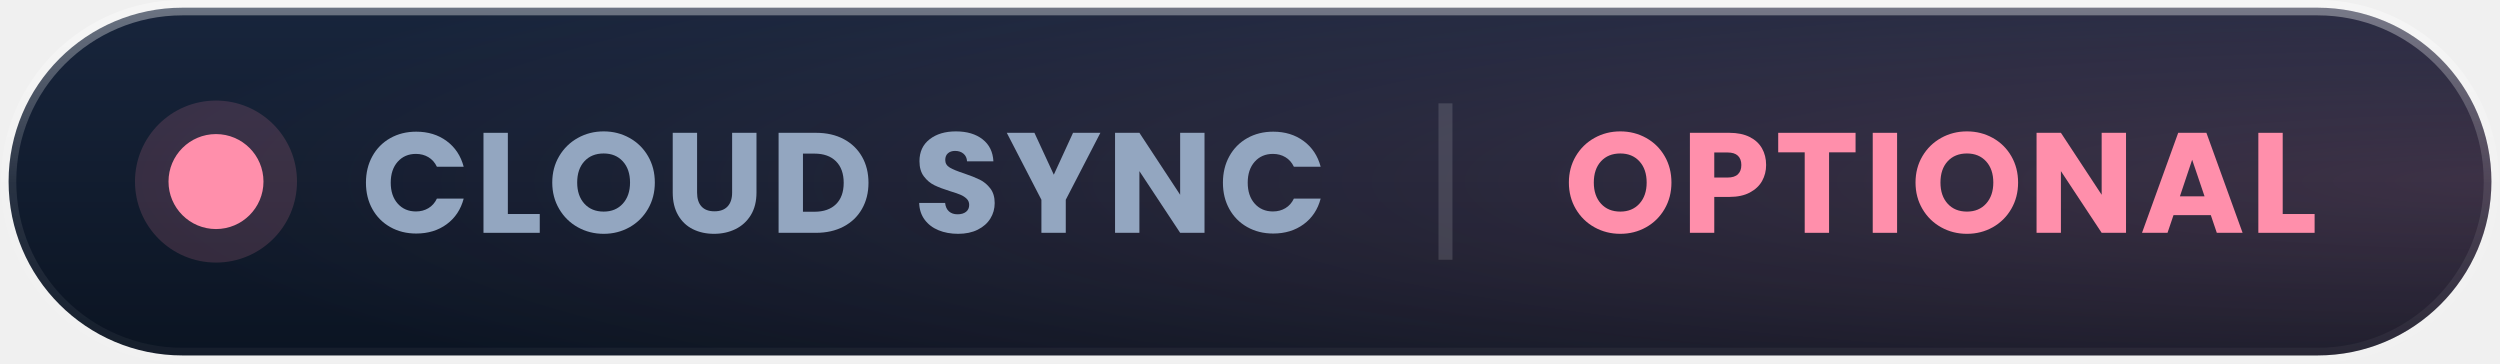
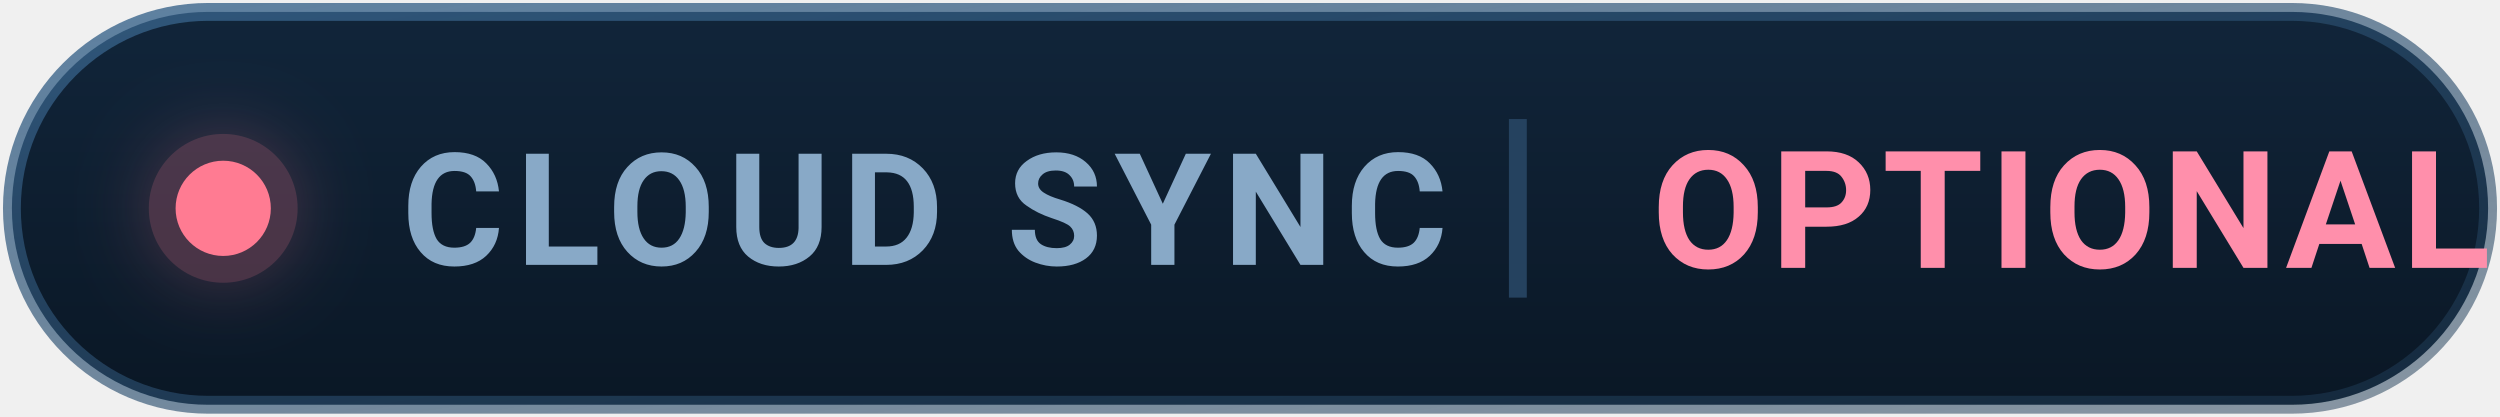
- <svg xmlns="http://www.w3.org/2000/svg" width="179" height="26" viewBox="0 0 178.87 26" role="img" aria-label="cloud sync: optional">
+ <svg xmlns="http://www.w3.org/2000/svg" width="168" height="28" viewBox="0 0 168 28" role="img" aria-label="Cloud Sync Optional">
  <defs>
-     <linearGradient id="pill" x1="0" y1="0" x2="0" y2="1">
-       <stop offset="0" stop-color="#18253c" />
-       <stop offset="1" stop-color="#0b1422" />
+     <linearGradient id="c-bg" x1="0" y1="0" x2="0" y2="1">
+       <stop offset="0%" stop-color="#11253a" />
+       <stop offset="100%" stop-color="#0a1725" />
    </linearGradient>
-     <linearGradient id="edge" x1="0" y1="0" x2="0" y2="1">
-       <stop offset="0" stop-color="#ffffff" stop-opacity=".36" />
-       <stop offset=".5" stop-color="#ffffff" stop-opacity=".10" />
-       <stop offset="1" stop-color="#ffffff" stop-opacity=".04" />
+     <linearGradient id="c-border" x1="0" y1="0" x2="1" y2="1">
+       <stop offset="0%" stop-color="#38648c" stop-opacity="0.8" />
+       <stop offset="100%" stop-color="#1e3a54" stop-opacity="0.5" />
    </linearGradient>
-     <radialGradient id="wash" cx="1" cy=".5" r=".95">
-       <stop offset="0" stop-color="#ff8fab" stop-opacity=".18" />
-       <stop offset="1" stop-color="#ff8fab" stop-opacity="0" />
-     </radialGradient>
+     <filter id="c-glow" x="-50%" y="-50%" width="200%" height="200%">
+       <feGaussianBlur stdDeviation="2.5" result="blur" />
+       <feComposite in="SourceGraphic" in2="blur" operator="over" />
+     </filter>
  </defs>
-   <rect x=".55" y=".55" width="177.77" height="24.9" rx="12.45" fill="url(#pill)" />
-   <rect x=".55" y=".55" width="177.77" height="24.9" rx="12.45" fill="url(#wash)" />
-   <rect x=".55" y=".55" width="177.77" height="24.9" rx="12.45" fill="none" stroke="url(#edge)" stroke-width="1.1" />
-   <circle cx="15.40" cy="13.0" r="5.8" fill="#ff8fab" opacity=".16" />
-   <circle cx="15.40" cy="13.0" r="3.4" fill="#ff8fab" />
-   <path d="M103.43 7.4v11.2" stroke="#ffffff" stroke-opacity=".14" stroke-width="1" />
-   <g transform="translate(25.80,16.67)" fill="#93a6c0">
-     <path transform="translate(0.00,0) scale(0.0102,-0.0102)" d="M386.00 710.00Q511.00 710.00 600.00 644.00Q689.00 578.00 719.00 464.00H531.00Q510.00 508.00 471.50 531.00Q433.00 554.00 384.00 554.00Q305.00 554.00 256.00 499.00Q207.00 444.00 207.00 352.00Q207.00 260.00 256.00 205.00Q305.00 150.00 384.00 150.00Q433.00 150.00 471.50 173.00Q510.00 196.00 531.00 240.00H719.00Q689.00 126.00 600.00 60.50Q511.00 -5.00 386.00 -5.00Q284.00 -5.00 203.50 40.50Q123.00 86.00 78.00 167.00Q33.00 248.00 33.00 352.00Q33.00 456.00 78.00 537.50Q123.00 619.00 203.50 664.50Q284.00 710.00 386.00 710.00Z" />
-     <path transform="translate(8.12,0) scale(0.0102,-0.0102)" d="M233.00 132.00H457.00V0.00H62.00V702.00H233.00Z" />
-     <path transform="translate(13.34,0) scale(0.0102,-0.0102)" d="M33.00 353.00Q33.00 456.00 81.50 538.00Q130.00 620.00 212.50 666.00Q295.00 712.00 394.00 712.00Q493.00 712.00 575.50 666.00Q658.00 620.00 705.50 538.00Q753.00 456.00 753.00 353.00Q753.00 250.00 705.00 167.50Q657.00 85.00 575.00 39.00Q493.00 -7.00 394.00 -7.00Q295.00 -7.00 212.50 39.00Q130.00 85.00 81.50 167.50Q33.00 250.00 33.00 353.00ZM579.00 353.00Q579.00 446.00 528.50 501.50Q478.00 557.00 394.00 557.00Q309.00 557.00 258.50 502.00Q208.00 447.00 208.00 353.00Q208.00 260.00 258.50 204.50Q309.00 149.00 394.00 149.00Q478.00 149.00 528.50 205.00Q579.00 261.00 579.00 353.00Z" />
-     <path transform="translate(21.70,0) scale(0.0102,-0.0102)" d="M230.00 702.00V282.00Q230.00 219.00 261.00 185.00Q292.00 151.00 352.00 151.00Q412.00 151.00 444.00 185.00Q476.00 219.00 476.00 282.00V702.00H647.00V283.00Q647.00 189.00 607.00 124.00Q567.00 59.00 499.50 26.00Q432.00 -7.00 349.00 -7.00Q266.00 -7.00 200.50 25.50Q135.00 58.00 97.00 123.50Q59.00 189.00 59.00 283.00V702.00Z" />
-     <path transform="translate(29.25,0) scale(0.0102,-0.0102)" d="M693.00 351.00Q693.00 248.00 647.50 168.00Q602.00 88.00 518.50 44.00Q435.00 0.00 325.00 0.00H62.00V702.00H325.00Q436.00 702.00 519.00 658.00Q602.00 614.00 647.50 534.50Q693.00 455.00 693.00 351.00ZM519.00 351.00Q519.00 448.00 465.00 502.00Q411.00 556.00 314.00 556.00H233.00V148.00H314.00Q411.00 148.00 465.00 201.00Q519.00 254.00 519.00 351.00Z" />
-     <path transform="translate(39.52,0) scale(0.0102,-0.0102)" d="M42.00 210.00H224.00Q228.00 171.00 251.00 150.50Q274.00 130.00 311.00 130.00Q349.00 130.00 371.00 147.50Q393.00 165.00 393.00 196.00Q393.00 222.00 375.50 239.00Q358.00 256.00 332.50 267.00Q307.00 278.00 260.00 292.00Q192.00 313.00 149.00 334.00Q106.00 355.00 75.00 396.00Q44.00 437.00 44.00 503.00Q44.00 601.00 115.00 656.50Q186.00 712.00 300.00 712.00Q416.00 712.00 487.00 656.50Q558.00 601.00 563.00 502.00H378.00Q376.00 536.00 353.00 555.50Q330.00 575.00 294.00 575.00Q263.00 575.00 244.00 558.50Q225.00 542.00 225.00 511.00Q225.00 477.00 257.00 458.00Q289.00 439.00 357.00 417.00Q425.00 394.00 467.50 373.00Q510.00 352.00 541.00 312.00Q572.00 272.00 572.00 209.00Q572.00 149.00 541.50 100.00Q511.00 51.00 453.00 22.00Q395.00 -7.00 316.00 -7.00Q239.00 -7.00 178.00 18.00Q117.00 43.00 80.50 92.00Q44.00 141.00 42.00 210.00Z" />
-     <path transform="translate(46.15,0) scale(0.0102,-0.0102)" d="M664.00 702.00 421.00 232.00V0.00H250.00V232.00L7.00 702.00H201.00L337.00 408.00L472.00 702.00Z" />
-     <path transform="translate(53.34,0) scale(0.0102,-0.0102)" d="M690.00 0.00H519.00L233.00 433.00V0.00H62.00V702.00H233.00L519.00 267.00V702.00H690.00Z" />
-     <path transform="translate(61.36,0) scale(0.0102,-0.0102)" d="M386.00 710.00Q511.00 710.00 600.00 644.00Q689.00 578.00 719.00 464.00H531.00Q510.00 508.00 471.50 531.00Q433.00 554.00 384.00 554.00Q305.00 554.00 256.00 499.00Q207.00 444.00 207.00 352.00Q207.00 260.00 256.00 205.00Q305.00 150.00 384.00 150.00Q433.00 150.00 471.50 173.00Q510.00 196.00 531.00 240.00H719.00Q689.00 126.00 600.00 60.50Q511.00 -5.00 386.00 -5.00Q284.00 -5.00 203.50 40.50Q123.00 86.00 78.00 167.00Q33.00 248.00 33.00 352.00Q33.00 456.00 78.00 537.50Q123.00 619.00 203.50 664.50Q284.00 710.00 386.00 710.00Z" />
-   </g>
-   <g transform="translate(111.93,16.67)" fill="#ff8fab">
-     <path transform="translate(0.00,0) scale(0.0102,-0.0102)" d="M33.00 353.00Q33.00 456.00 81.50 538.00Q130.00 620.00 212.50 666.00Q295.00 712.00 394.00 712.00Q493.00 712.00 575.50 666.00Q658.00 620.00 705.50 538.00Q753.00 456.00 753.00 353.00Q753.00 250.00 705.00 167.50Q657.00 85.00 575.00 39.00Q493.00 -7.00 394.00 -7.00Q295.00 -7.00 212.50 39.00Q130.00 85.00 81.50 167.50Q33.00 250.00 33.00 353.00ZM579.00 353.00Q579.00 446.00 528.50 501.50Q478.00 557.00 394.00 557.00Q309.00 557.00 258.50 502.00Q208.00 447.00 208.00 353.00Q208.00 260.00 258.50 204.50Q309.00 149.00 394.00 149.00Q478.00 149.00 528.50 205.00Q579.00 261.00 579.00 353.00Z" />
-     <path transform="translate(8.37,0) scale(0.0102,-0.0102)" d="M339.00 252.00H233.00V0.00H62.00V702.00H339.00Q423.00 702.00 481.00 673.00Q539.00 644.00 568.00 593.00Q597.00 542.00 597.00 476.00Q597.00 415.00 569.00 364.50Q541.00 314.00 483.00 283.00Q425.00 252.00 339.00 252.00ZM423.00 476.00Q423.00 518.00 399.00 541.00Q375.00 564.00 326.00 564.00H233.00V388.00H326.00Q375.00 388.00 399.00 411.00Q423.00 434.00 423.00 476.00Z" />
-     <path transform="translate(15.08,0) scale(0.0102,-0.0102)" d="M567.00 702.00V565.00H381.00V0.00H210.00V565.00H24.00V702.00Z" />
-     <path transform="translate(21.46,0) scale(0.0102,-0.0102)" d="M233.00 702.00V0.00H62.00V702.00Z" />
-     <path transform="translate(24.82,0) scale(0.0102,-0.0102)" d="M33.00 353.00Q33.00 456.00 81.50 538.00Q130.00 620.00 212.50 666.00Q295.00 712.00 394.00 712.00Q493.00 712.00 575.50 666.00Q658.00 620.00 705.50 538.00Q753.00 456.00 753.00 353.00Q753.00 250.00 705.00 167.50Q657.00 85.00 575.00 39.00Q493.00 -7.00 394.00 -7.00Q295.00 -7.00 212.50 39.00Q130.00 85.00 81.50 167.50Q33.00 250.00 33.00 353.00ZM579.00 353.00Q579.00 446.00 528.50 501.50Q478.00 557.00 394.00 557.00Q309.00 557.00 258.50 502.00Q208.00 447.00 208.00 353.00Q208.00 260.00 258.50 204.50Q309.00 149.00 394.00 149.00Q478.00 149.00 528.50 205.00Q579.00 261.00 579.00 353.00Z" />
-     <path transform="translate(33.19,0) scale(0.0102,-0.0102)" d="M690.00 0.00H519.00L233.00 433.00V0.00H62.00V702.00H233.00L519.00 267.00V702.00H690.00Z" />
-     <path transform="translate(41.21,0) scale(0.0102,-0.0102)" d="M499.00 124.00H237.00L195.00 0.00H16.00L270.00 702.00H468.00L722.00 0.00H541.00ZM455.00 256.00 368.00 513.00 282.00 256.00Z" />
-     <path transform="translate(49.07,0) scale(0.0102,-0.0102)" d="M233.00 132.00H457.00V0.00H62.00V702.00H233.00Z" />
-   </g>
+   <style>
+     text { font-family: -apple-system, BlinkMacSystemFont, "Segoe UI", Roboto, Helvetica, Arial, sans-serif; }
+     @keyframes pulseCoral {
+       0%, 100% { transform: scale(1); opacity: 0.85; }
+       50% { transform: scale(1.3); opacity: 1; }
+     }
+     .dot-c { animation: pulseCoral 2.5s ease-in-out infinite 1.4s; transform-origin: 15px 14px; }
+     @media (prefers-reduced-motion: reduce) { .dot-c { animation: none; } }
+   </style>
+   <rect x="0.8" y="0.8" width="166.4" height="26.4" rx="13.2" fill="url(#c-bg)" stroke="url(#c-border)" stroke-width="1.2" />
+   <circle cx="15" cy="14" r="5" fill="#ff7b92" opacity="0.25" filter="url(#c-glow)" />
+   <circle cx="15" cy="14" r="3.2" fill="#ff7b92" class="dot-c" />
+   <text x="27" y="17.8" fill="#88a9c7" font-size="10.5" font-weight="700" letter-spacing="0.8">CLOUD SYNC</text>
+   <line x1="102" y1="8" x2="102" y2="20" stroke="#25425f" stroke-width="1.2" />
+   <text x="111" y="18" fill="#ff8fab" font-size="11" font-weight="700" letter-spacing="0.4">OPTIONAL</text>
</svg>
